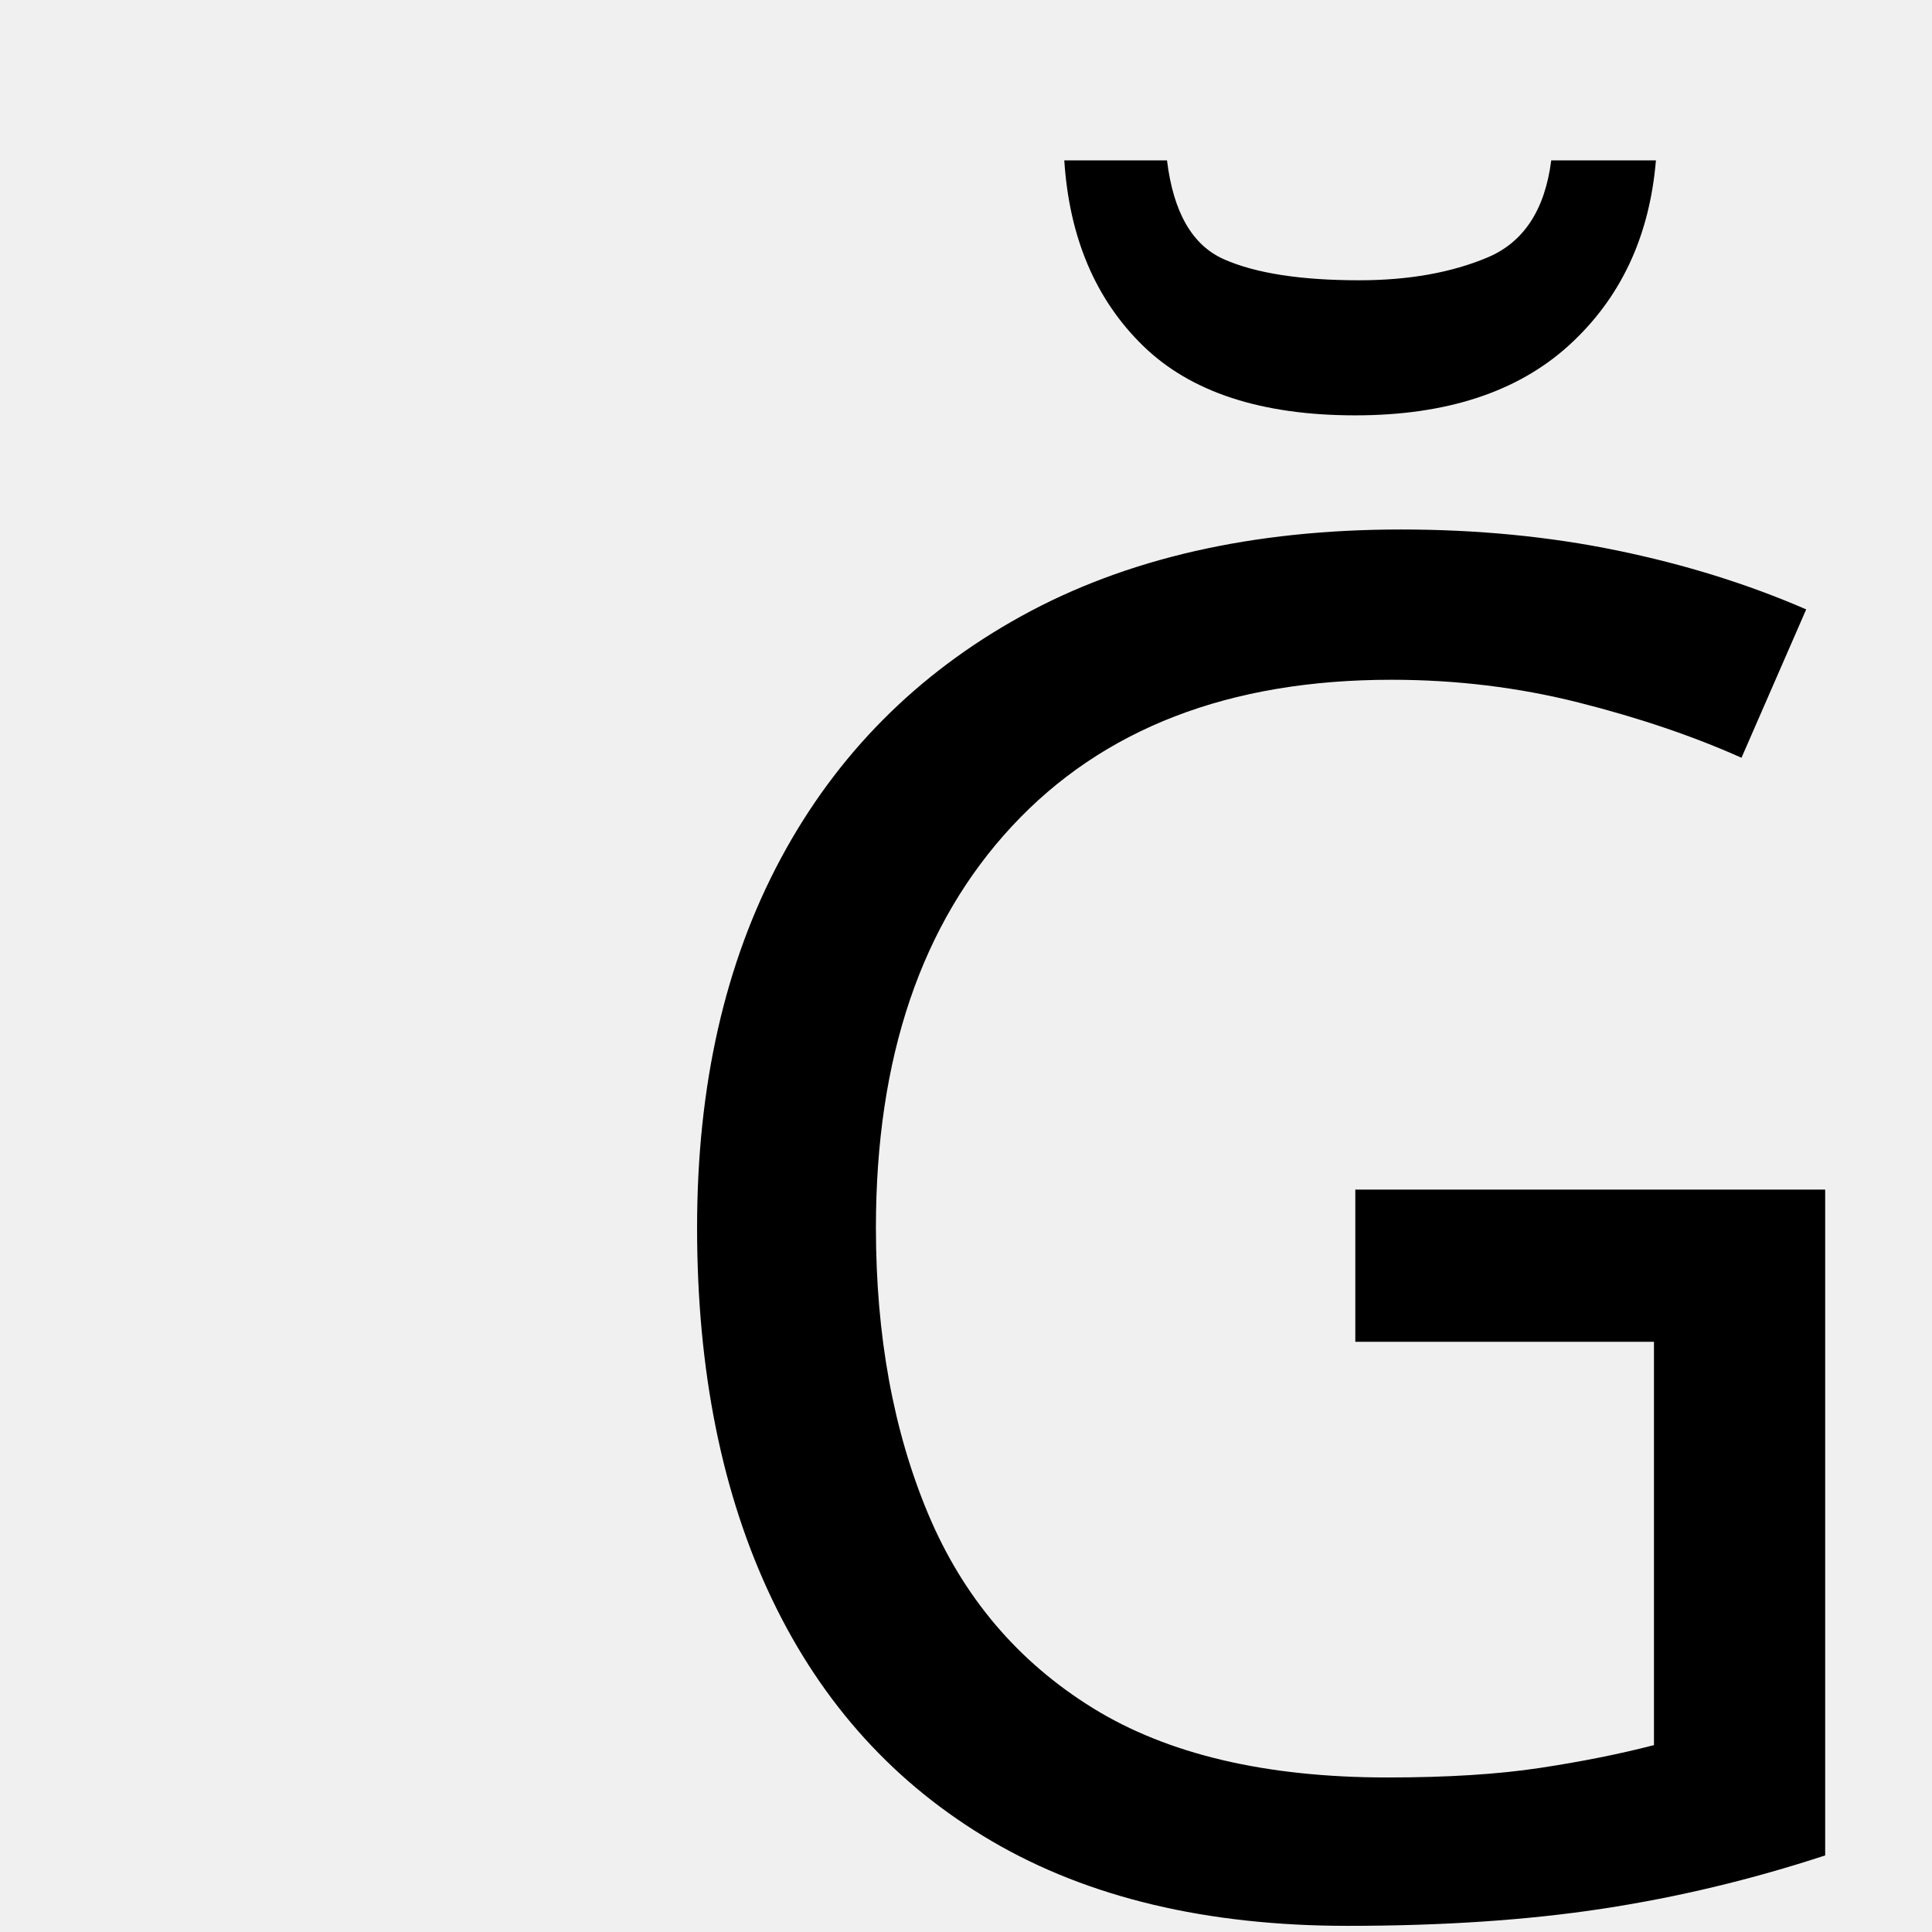
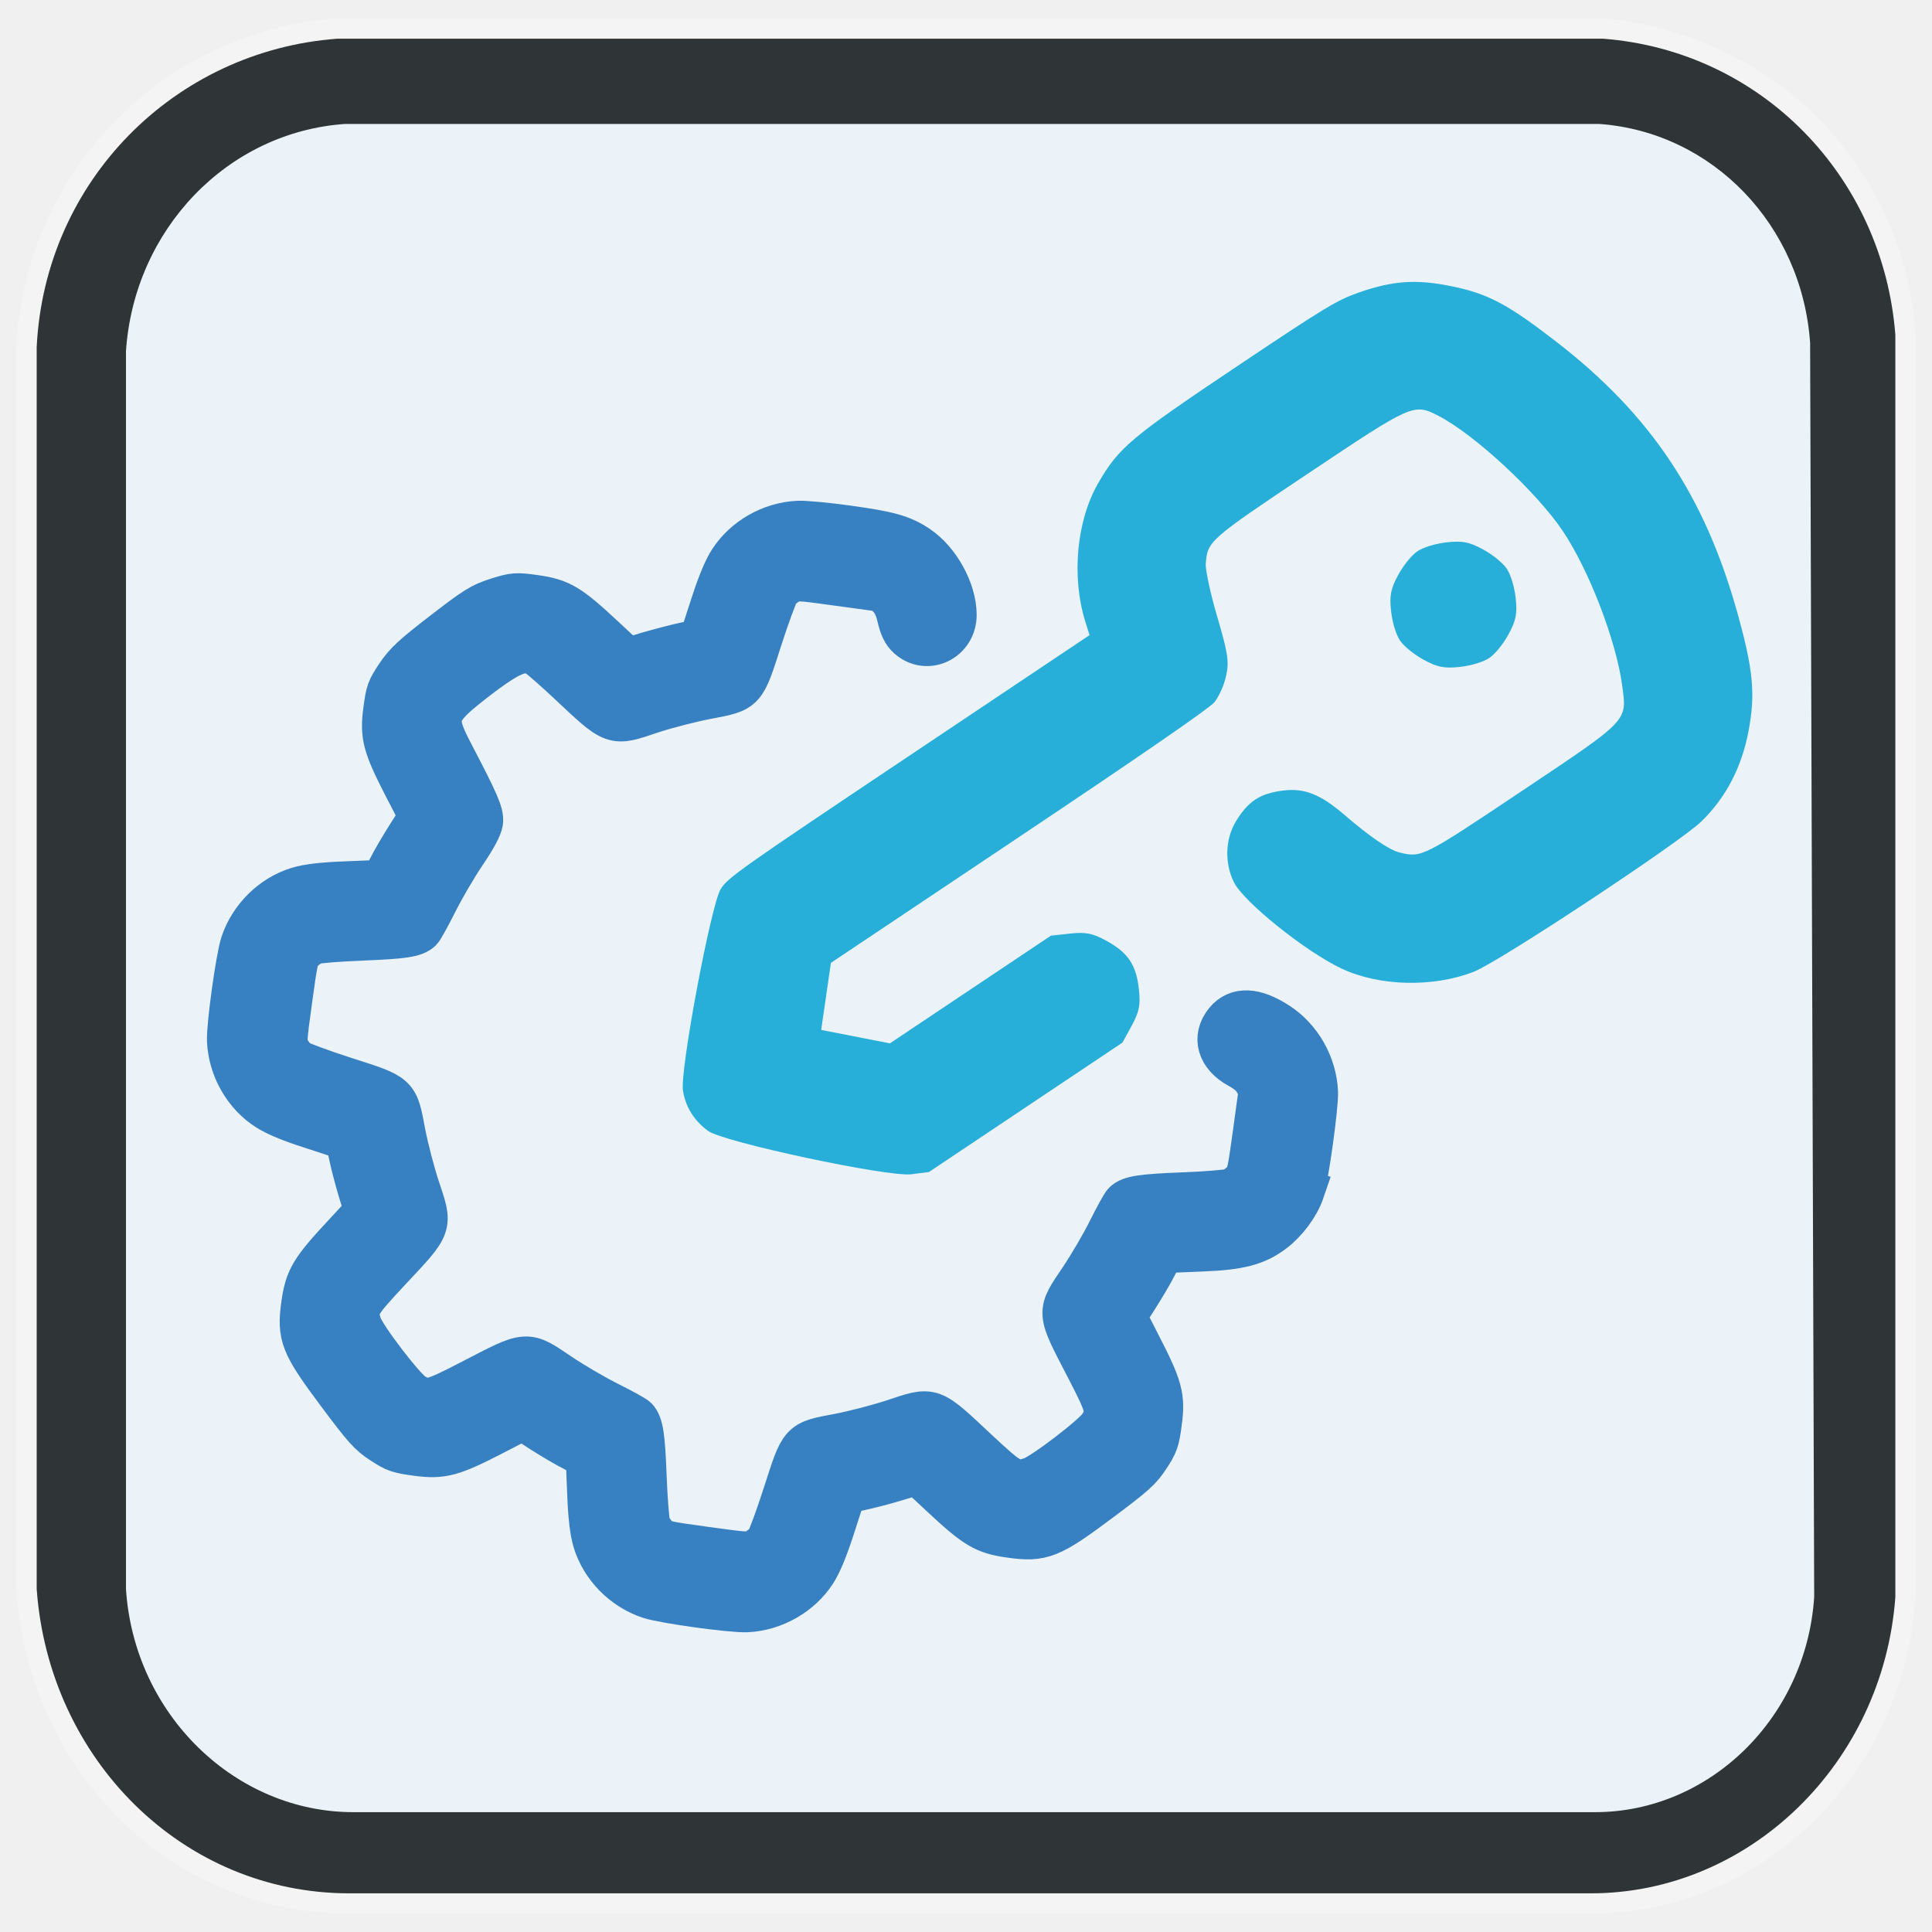
- <svg xmlns="http://www.w3.org/2000/svg" xmlns:xlink="http://www.w3.org/1999/xlink" fill="#000000" height="800px" width="800px" version="1.1" id="Capa_1" viewBox="0 0 478.703 478.703" xml:space="preserve">
-   <defs id="defs13">
-     <linearGradient id="linearGradient852">
-       <stop style="stop-color:#474747;stop-opacity:1;" offset="0" id="stop850" />
+ <svg xmlns="http://www.w3.org/2000/svg" width="64" height="64" viewBox="0 0 16.933 16.933" version="1.1" id="svg1" xml:space="preserve">
+   <defs id="defs1">
+     <linearGradient id="SVGID_00000129901450951144020920000007753056098303935627_" gradientUnits="userSpaceOnUse" x1="-434.028" y1="-74.135" x2="-434.028" y2="-49.801" gradientTransform="matrix(1,0,0,-1,0,-121.5918)">
+       <stop offset="0" style="stop-color:#27AFD9" id="stop80" />
+       <stop offset="1" style="stop-color:#42BDD9" id="stop81" />
    </linearGradient>
-     <linearGradient xlink:href="#linearGradient852" id="linearGradient854" x1="-5.6843419e-14" y1="239.351" x2="478.703" y2="239.351" gradientUnits="userSpaceOnUse" />
  </defs>
-   <text xml:space="preserve" style="font-style:normal;font-weight:normal;font-size:471.363px;line-height:1.25;font-family:sans-serif;fill:#000000;fill-opacity:1;stroke:none;stroke-width:11.784" x="143.969" y="472.462" id="text347">
-     <tspan id="tspan345" style="stroke-width:11.784" x="143.969" y="472.462">Ğ</tspan>
-   </text>
+   <g id="layer1">
+     <path class="st0" d="M 16.79,13.998 V 2.936 C 16.683,1.442 15.545,0.304 14.051,0.161 H 2.954 C 1.424,0.268 0.215,1.513 0.144,3.043 v 10.884 0 C 0.25,15.527 1.495,16.772 3.06,16.772 h 10.884 c 1.494,0 2.739,-1.209 2.845,-2.774 z" id="path4-3" style="opacity:0.3;fill:#ffffff;stroke-width:0.356;enable-background:new" />
+     <path class="st21" d="M 0.713,3.096 V 3.025 C 0.784,1.78 1.78,0.784 2.989,0.677 h 0.071 10.919 0.071 c 1.174,0.071 2.134,1.067 2.205,2.276 V 3.025 14.015 C 16.185,15.26 15.153,16.256 13.944,16.256 H 3.06 c -1.245,0 -2.276,-0.996 -2.383,-2.312 v -0.036 z" id="path100-7" style="fill:#ebf3f8;fill-opacity:1;stroke-width:0.356" />
+     <g id="g109-7" transform="matrix(0,0.3556824,-0.3556824,0,-13.5145,-27.22606)">
+       <path class="st2" d="m 85.3,-38.9 h -0.2 c -4.1,-0.2 -7.3,-3.4 -7.6,-7.4 v -0.3 -30.7 -0.2 c 0.3,-3.9 3.4,-6.9 7.3,-7.2 h 0.2 30.9 c 4.1,0.3 7.3,3.6 7.3,7.5 v 30.6 c 0,4.1 -3.3,7.4 -7.5,7.7 h -0.1 z M 85.1,-82.6 H 85 c -2.9,0.2 -5.2,2.4 -5.4,5.2 v 0.1 30.8 c 0.2,2.9 2.6,5.2 5.6,5.4 h 0.1 30.4 c 3.1,-0.2 5.5,-2.7 5.5,-5.6 v -30.6 c 0,-2.8 -2.3,-5.2 -5.3,-5.4 z" id="path109-0" style="fill:#2f3536" />
+     </g>
+     <g id="g4" transform="matrix(0.08302988,-0.05552843,0.05552843,0.08302988,-0.277772,-8.643236)" style="fill:#27afd9;fill-opacity:1">
+       <path style="fill:#27afd9;fill-opacity:1" d="m 28.152,193.324 c -1.218,-0.636 -1.654,-1.072 -2.29,-2.29 -0.455,-0.871 -0.786,-1.953 -0.786,-2.569 0,-0.616 0.331,-1.698 0.786,-2.569 0.636,-1.218 1.072,-1.654 2.29,-2.29 0.871,-0.455 1.953,-0.786 2.569,-0.786 0.616,0 1.698,0.331 2.569,0.786 1.218,0.636 1.654,1.072 2.29,2.29 0.455,0.871 0.786,1.953 0.786,2.569 0,0.616 -0.331,1.698 -0.786,2.569 -0.636,1.218 -1.072,1.654 -2.29,2.29 -0.871,0.455 -1.953,0.786 -2.569,0.786 -0.616,0 -1.698,-0.331 -2.569,-0.786 z" id="path4" />
+       <path style="fill:#27afd9;fill-opacity:1" d="m 14.352,216.247 c -3.766,-0.813 -7.646,-3.536 -9.544,-6.697 -1.797,-2.994 -3.891,-9.643 -3.636,-11.546 0.251,-1.871 1.475,-3.575 3.117,-4.339 1.872,-0.871 3.107,-0.859 4.931,0.05 1.691,0.842 2.557,2.096 3.298,4.77 0.793,2.861 1.563,4.767 2.206,5.46 1.337,1.439 1.464,1.455 11.819,1.454 11.482,-5.2e-4 11.134,0.078 12.554,-2.822 1.734,-3.54 3.194,-9.99 3.194,-14.111 0,-4.148 -1.737,-11.417 -3.472,-14.535 -1.163,-2.089 -1.317,-2.115 -12.275,-2.116 -10.507,-4.8e-4 -10.654,0.019 -11.891,1.591 -0.327,0.416 -1.117,2.419 -1.755,4.451 -1.004,3.198 -1.306,3.834 -2.249,4.738 -0.599,0.574 -1.567,1.177 -2.15,1.339 -0.691,0.192 -7.971,0.295 -20.857,0.296 l -19.796,0.002 -1.991,2.208 -1.991,2.208 2.179,2.166 2.179,2.166 h 8.499 8.499 l 1.504,0.786 c 1.218,0.636 1.654,1.072 2.29,2.29 1.004,1.921 1.004,3.216 0,5.137 -0.636,1.218 -1.072,1.654 -2.29,2.29 l -1.504,0.786 h -10.213 -10.213 l -1.396,-0.697 c -1.847,-0.922 -12.16,-11.533 -12.712,-13.08 -0.517,-1.448 -0.473,-2.819 0.134,-4.155 0.718,-1.581 11.095,-12.183 12.593,-12.867 1.057,-0.482 2.346,-0.516 20.205,-0.521 l 19.076,-0.006 0.354,-1.199 c 1.169,-3.955 4.288,-7.791 7.7,-9.467 3.246,-1.595 4.575,-1.741 15.908,-1.746 9.157,-0.004 10.401,0.05 12.32,0.541 3.111,0.796 4.899,1.818 7.138,4.08 2.295,2.318 3.23,4.053 4.94,9.17 3.317,9.92 3.311,18.453 -0.02,28.596 -1.622,4.94 -2.639,6.818 -4.976,9.191 -2.264,2.299 -4.887,3.728 -7.839,4.271 -2.579,0.474 -21.543,0.369 -23.867,-0.133 z" id="path3" />
+     </g>
+     <path style="fill:#3780c2;fill-opacity:1;stroke:#3780c2;stroke-width:0.394;stroke-dasharray:none;stroke-opacity:1" d="m 11.412,10.438 c -0.042,0.123 -0.145,0.262 -0.257,0.347 -0.146,0.111 -0.296,0.15 -0.62,0.162 -0.151,0.006 -0.291,0.012 -0.312,0.013 -0.027,0.002 -0.055,0.036 -0.099,0.122 -0.033,0.066 -0.109,0.195 -0.168,0.287 l -0.107,0.167 0.134,0.262 c 0.187,0.364 0.209,0.447 0.179,0.667 -0.021,0.161 -0.03,0.186 -0.103,0.298 -0.07,0.109 -0.12,0.154 -0.428,0.384 -0.43,0.321 -0.5,0.349 -0.779,0.309 -0.221,-0.031 -0.296,-0.076 -0.594,-0.354 l -0.214,-0.2 -0.191,0.058 c -0.105,0.032 -0.25,0.069 -0.322,0.084 -0.094,0.019 -0.135,0.036 -0.144,0.062 -0.007,0.02 -0.051,0.153 -0.097,0.297 -0.056,0.172 -0.108,0.298 -0.154,0.369 -0.126,0.195 -0.353,0.325 -0.59,0.337 -0.132,0.006 -0.727,-0.076 -0.853,-0.118 -0.225,-0.075 -0.408,-0.262 -0.476,-0.484 -0.025,-0.081 -0.041,-0.216 -0.048,-0.396 -0.006,-0.151 -0.012,-0.291 -0.013,-0.312 -0.002,-0.027 -0.036,-0.055 -0.122,-0.099 -0.066,-0.033 -0.195,-0.109 -0.287,-0.168 L 4.582,12.424 4.321,12.559 C 3.959,12.746 3.875,12.768 3.654,12.739 3.493,12.717 3.468,12.709 3.356,12.636 3.247,12.566 3.202,12.516 2.972,12.208 2.651,11.778 2.623,11.708 2.662,11.429 2.694,11.209 2.737,11.136 3.016,10.836 L 3.216,10.62 3.158,10.43 C 3.127,10.326 3.089,10.181 3.075,10.109 3.056,10.014 3.039,9.974 3.013,9.965 2.993,9.957 2.86,9.914 2.716,9.867 2.544,9.812 2.419,9.759 2.348,9.713 2.152,9.588 2.023,9.361 2.011,9.124 2.005,8.992 2.087,8.397 2.129,8.271 2.204,8.047 2.39,7.863 2.613,7.795 2.693,7.77 2.828,7.754 3.009,7.747 3.16,7.741 3.3,7.735 3.321,7.734 3.348,7.732 3.376,7.697 3.42,7.612 3.453,7.546 3.529,7.417 3.588,7.324 L 3.695,7.156 3.56,6.896 C 3.374,6.534 3.351,6.45 3.38,6.229 3.402,6.063 3.408,6.046 3.489,5.924 3.563,5.815 3.624,5.758 3.891,5.552 4.173,5.334 4.222,5.304 4.36,5.26 c 0.146,-0.046 0.164,-0.047 0.33,-0.024 0.22,0.032 0.292,0.074 0.591,0.353 l 0.216,0.201 0.191,-0.058 C 5.793,5.702 5.938,5.664 6.01,5.649 6.105,5.631 6.145,5.613 6.155,5.587 6.162,5.568 6.206,5.434 6.252,5.291 6.308,5.119 6.36,4.993 6.406,4.922 6.532,4.727 6.759,4.597 6.995,4.586 c 0.056,-0.003 0.249,0.015 0.429,0.04 0.368,0.051 0.479,0.082 0.615,0.173 0.18,0.121 0.322,0.377 0.324,0.586 C 8.366,5.603 8.126,5.721 7.968,5.579 7.928,5.543 7.904,5.495 7.884,5.408 7.864,5.322 7.838,5.268 7.797,5.226 L 7.738,5.167 7.358,5.115 C 6.99,5.064 6.977,5.063 6.913,5.097 6.876,5.116 6.831,5.153 6.813,5.179 6.795,5.205 6.726,5.391 6.661,5.593 6.511,6.06 6.526,6.043 6.193,6.107 6.057,6.133 5.838,6.189 5.708,6.232 5.366,6.346 5.395,6.356 4.988,5.975 4.876,5.87 4.761,5.769 4.733,5.749 4.604,5.657 4.488,5.698 4.164,5.948 3.802,6.228 3.785,6.281 3.95,6.599 4.183,7.045 4.221,7.134 4.212,7.203 4.205,7.249 4.157,7.339 4.063,7.478 3.986,7.592 3.874,7.784 3.814,7.905 3.753,8.026 3.693,8.134 3.681,8.146 3.632,8.193 3.531,8.208 3.176,8.222 2.973,8.23 2.782,8.245 2.751,8.256 2.72,8.267 2.671,8.3 2.643,8.33 2.594,8.383 2.59,8.396 2.54,8.763 2.489,9.129 2.489,9.143 2.522,9.207 c 0.019,0.036 0.056,0.081 0.082,0.1 0.026,0.018 0.212,0.087 0.414,0.152 0.467,0.15 0.451,0.136 0.514,0.468 0.026,0.137 0.083,0.355 0.126,0.485 0.113,0.342 0.124,0.313 -0.257,0.72 -0.285,0.305 -0.299,0.333 -0.25,0.487 0.034,0.104 0.383,0.56 0.466,0.609 0.129,0.076 0.16,0.069 0.523,-0.119 0.495,-0.256 0.464,-0.254 0.763,-0.053 0.114,0.077 0.306,0.189 0.426,0.249 0.121,0.06 0.229,0.12 0.241,0.133 0.047,0.05 0.063,0.154 0.076,0.506 0.008,0.202 0.023,0.393 0.034,0.424 0.011,0.031 0.044,0.079 0.074,0.107 0.053,0.05 0.066,0.053 0.432,0.103 0.366,0.051 0.38,0.051 0.444,0.018 0.036,-0.019 0.081,-0.056 0.1,-0.082 0.018,-0.026 0.087,-0.212 0.152,-0.414 0.15,-0.467 0.136,-0.451 0.468,-0.514 0.137,-0.026 0.355,-0.083 0.485,-0.126 0.342,-0.113 0.313,-0.124 0.72,0.257 0.305,0.285 0.333,0.299 0.487,0.25 0.104,-0.034 0.56,-0.383 0.609,-0.466 0.076,-0.129 0.069,-0.16 -0.119,-0.523 -0.256,-0.495 -0.254,-0.464 -0.053,-0.763 0.077,-0.114 0.189,-0.306 0.249,-0.426 0.06,-0.121 0.12,-0.229 0.133,-0.241 0.049,-0.047 0.15,-0.062 0.505,-0.076 0.203,-0.008 0.395,-0.023 0.425,-0.034 0.031,-0.011 0.079,-0.044 0.107,-0.074 0.05,-0.053 0.053,-0.066 0.104,-0.434 l 0.052,-0.38 -0.041,-0.073 c -0.029,-0.051 -0.073,-0.091 -0.151,-0.133 -0.175,-0.096 -0.22,-0.251 -0.112,-0.384 0.095,-0.117 0.246,-0.11 0.445,0.02 0.195,0.127 0.324,0.354 0.335,0.589 0.006,0.122 -0.082,0.755 -0.121,0.868 z" id="path5" />
+   </g>
</svg>
